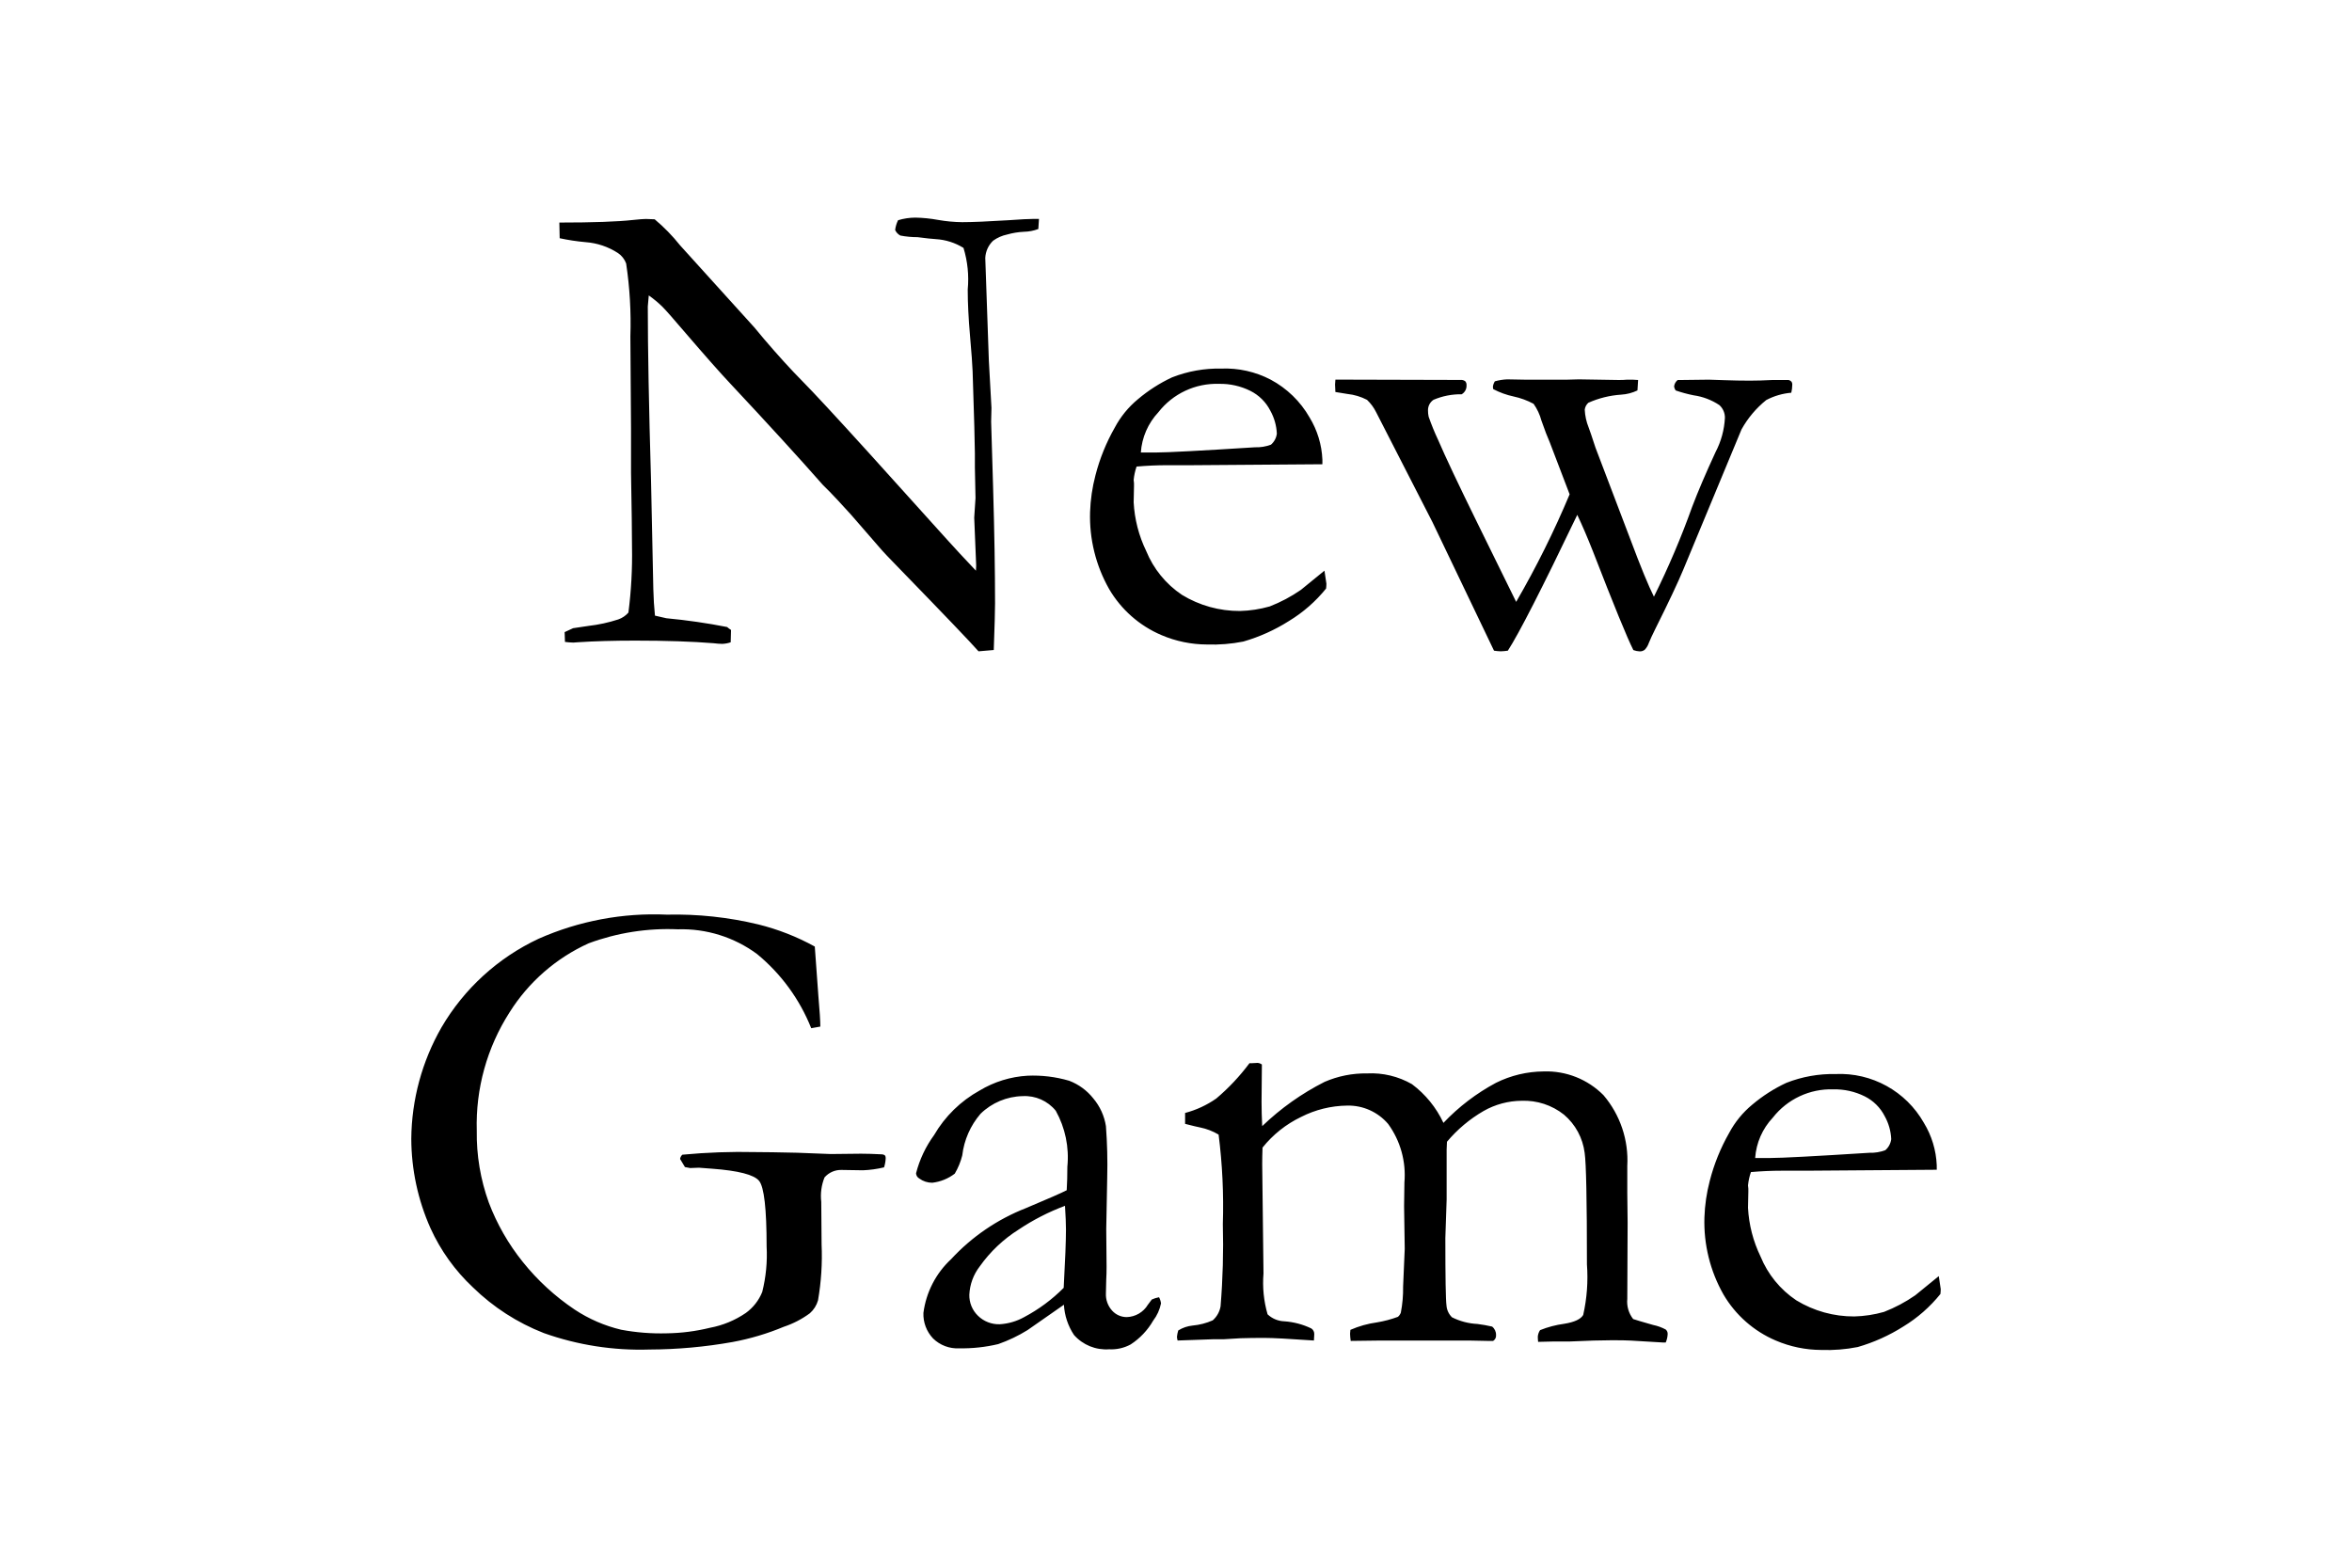
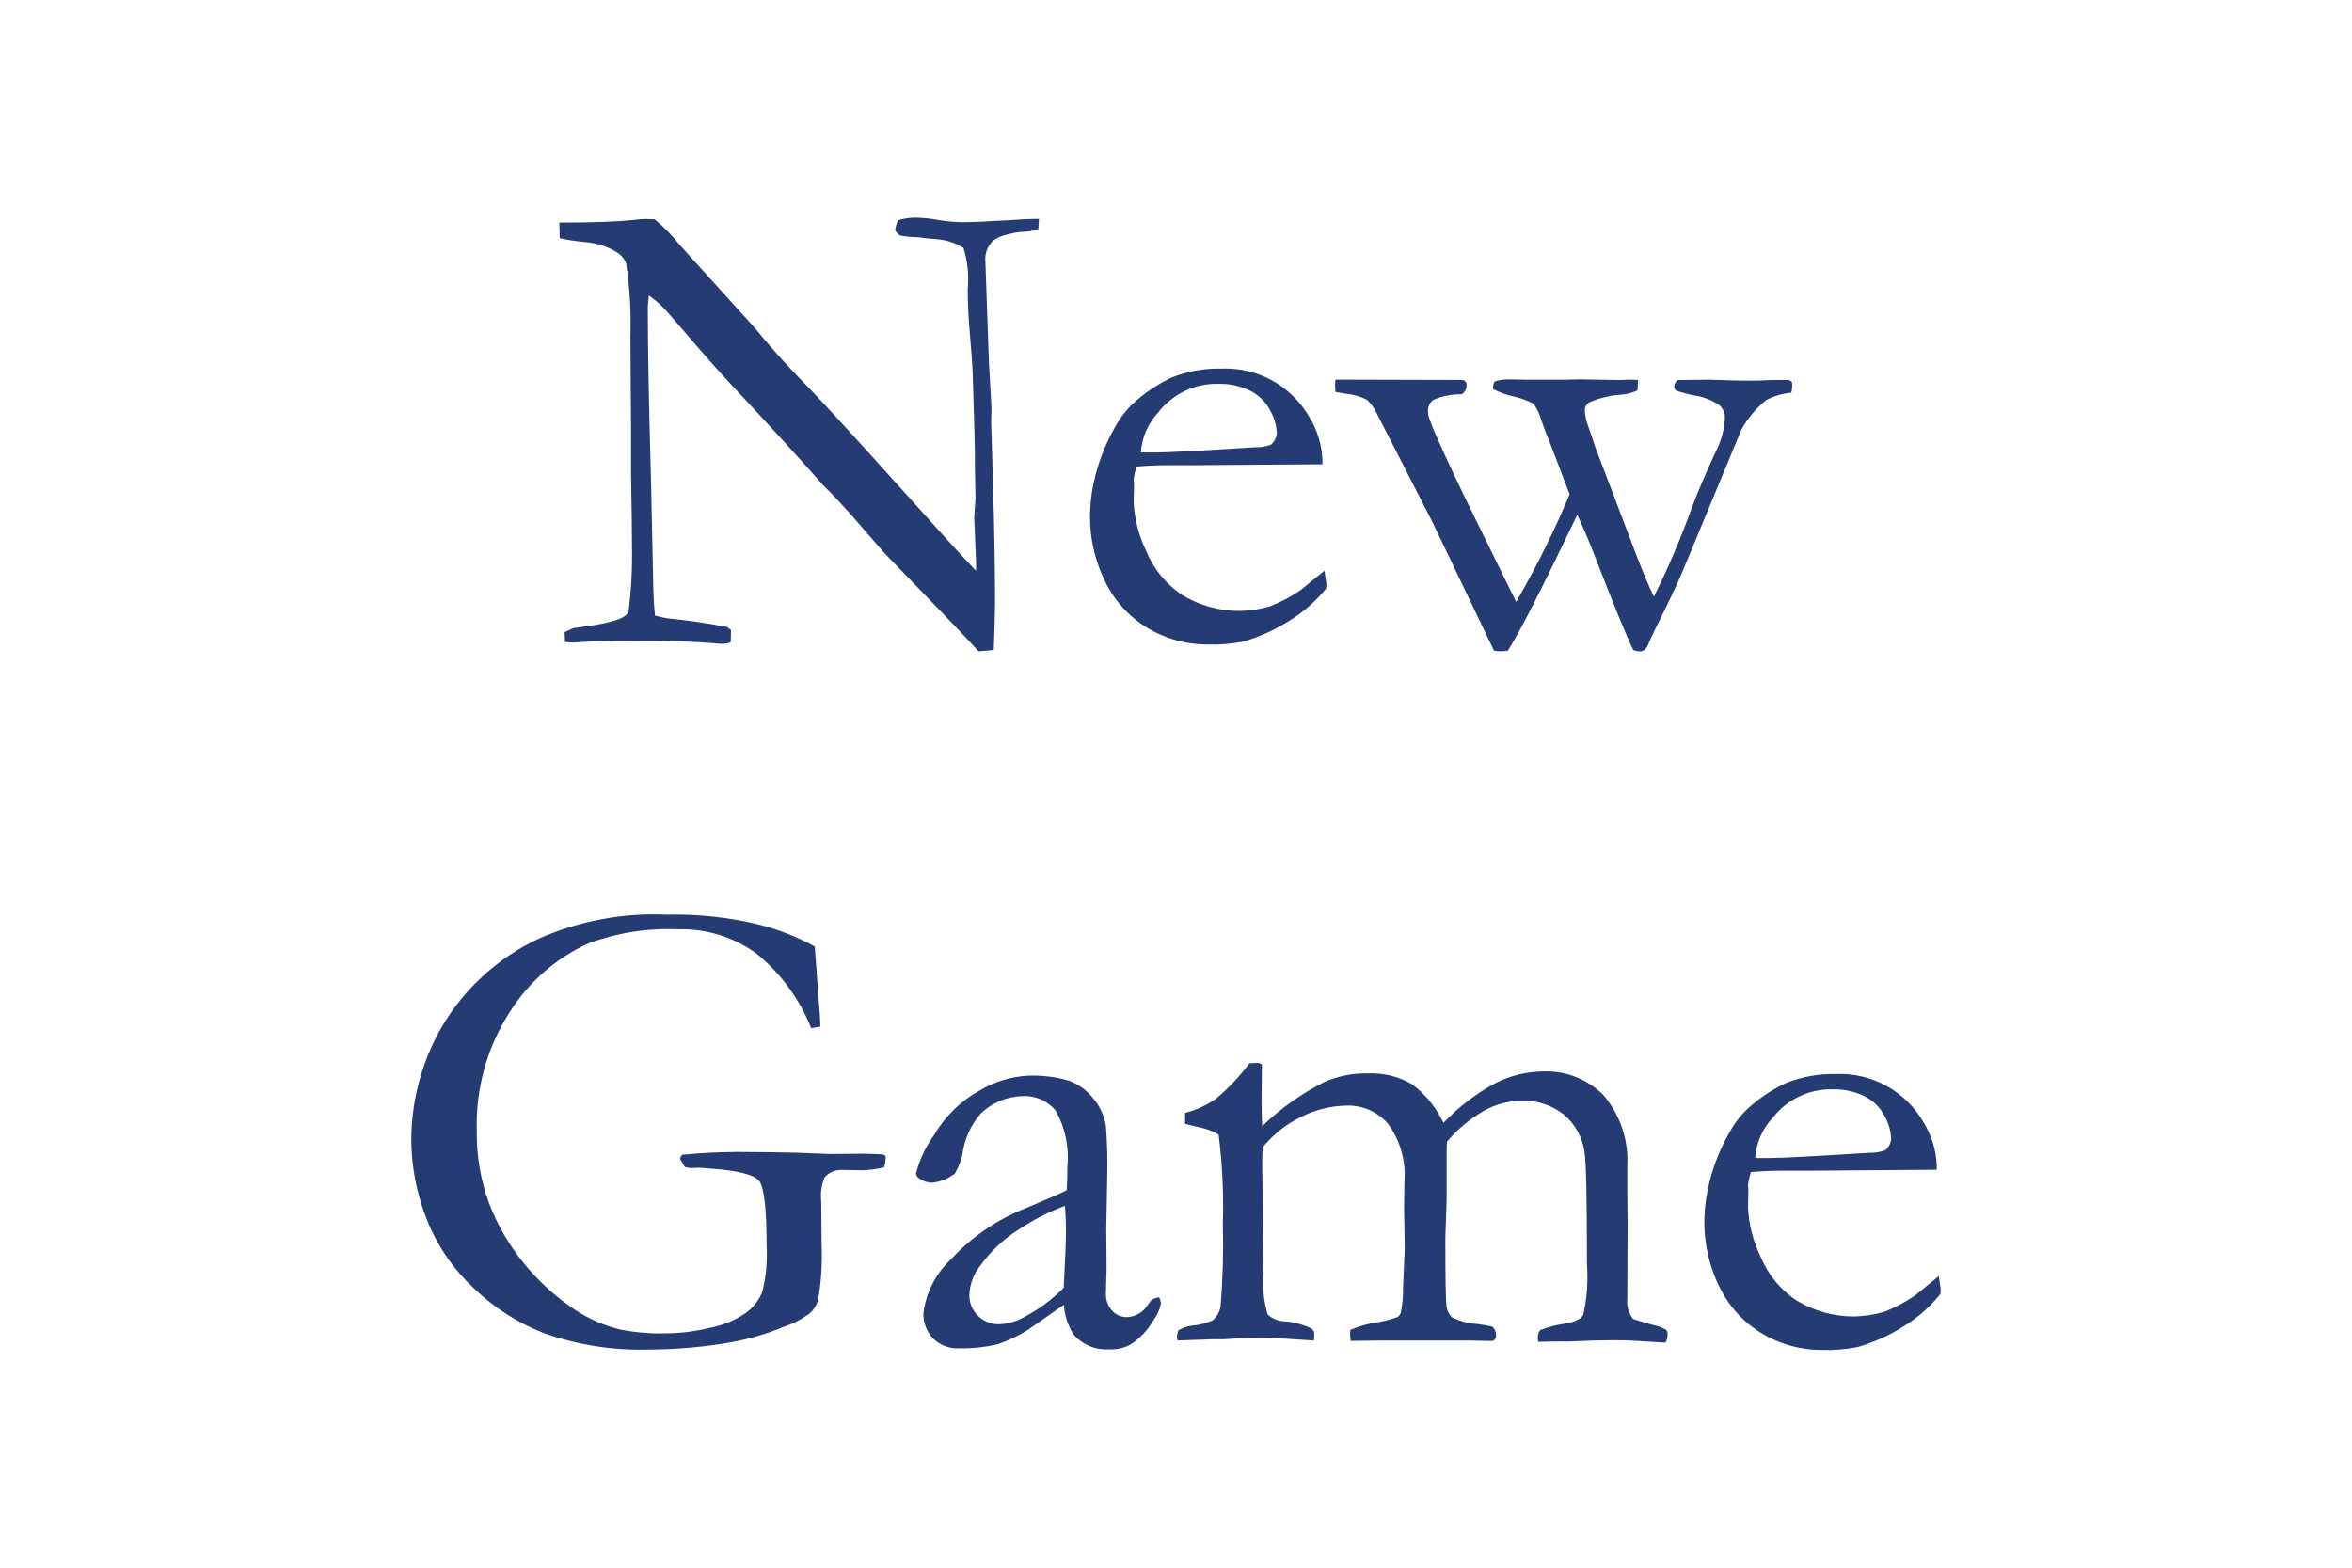
- <svg xmlns="http://www.w3.org/2000/svg" id="svg3" version="1.1" viewBox="0 0 120 80" height="80" width="120">
+ <svg xmlns="http://www.w3.org/2000/svg" width="120" height="80" viewBox="0 0 120 80" version="1.1" id="svg3">
  <defs id="defs7" />
-   <path d="m 28.555,12.157 -0.017,-0.8 q 2.573,0 3.769,-0.133 0.465,-0.05 0.647,-0.05 0.149,0 0.448,0.017 a 9.211,9.211 0 0 1 1.295,1.328 q 0.133,0.149 0.3,0.332 l 3.5,3.868 0.5,0.6 q 1.063,1.245 1.934,2.125 0.871,0.88 3.4,3.669 l 3.968,4.4 q 0.581,0.647 1.494,1.61 l 0.012,-0.266 q -0.1,-2.308 -0.1,-2.44 l 0.066,-1 -0.032,-1.56 v -0.714 q 0,-0.681 -0.116,-4.2 -0.017,-0.481 -0.133,-1.818 -0.116,-1.337 -0.116,-2.349 a 5.48,5.48 0 0 0 -0.216,-2.125 3.025,3.025 0 0 0 -1.411,-0.448 q -0.3,-0.017 -0.93,-0.1 a 4.647,4.647 0 0 1 -0.88,-0.083 0.6,0.6 0 0 1 -0.266,-0.282 1.529,1.529 0 0 1 0.149,-0.5 3.088,3.088 0 0 1 0.88,-0.133 7.155,7.155 0 0 1 1.154,0.116 7.513,7.513 0 0 0 1.237,0.116 q 0.764,0 2.374,-0.1 0.913,-0.066 1.262,-0.066 h 0.282 l -0.033,0.515 a 2.157,2.157 0 0 1 -0.73,0.141 3.8,3.8 0 0 0 -0.863,0.141 1.888,1.888 0 0 0 -0.714,0.315 1.3,1.3 0 0 0 -0.4,0.88 l 0.183,5.246 0.133,2.407 -0.017,0.7 0.1,3.337 q 0.1,3.42 0.1,5.943 0,0.548 -0.066,2.374 l -0.777,0.067 q -0.581,-0.664 -4,-4.184 -0.8,-0.813 -1.079,-1.146 l -1.428,-1.644 q -0.83,-0.913 -1.079,-1.162 l -0.365,-0.365 q -1.81,-2.059 -4.7,-5.146 -0.781,-0.83 -2.292,-2.59 -0.947,-1.112 -1.2,-1.361 a 5.908,5.908 0 0 0 -0.681,-0.564 l -0.05,0.564 q 0,3.237 0.166,8.932 l 0.116,5.5 q 0.017,0.7 0.083,1.345 l 0.581,0.133 q 1.577,0.149 3.1,0.448 a 1.539,1.539 0 0 0 0.2,0.149 l -0.017,0.631 a 1.523,1.523 0 0 1 -0.424,0.08 3.714,3.714 0 0 1 -0.448,-0.033 q -1.644,-0.133 -4,-0.133 -1.66,0 -2.922,0.083 l -0.232,0.017 a 3.992,3.992 0 0 1 -0.429,-0.034 l -0.017,-0.5 0.432,-0.2 0.78,-0.116 a 7.8,7.8 0 0 0 1.527,-0.332 1.217,1.217 0 0 0 0.515,-0.349 22.944,22.944 0 0 0 0.183,-3.354 q 0,-1.029 -0.05,-3.769 v -2.258 l -0.033,-4.715 a 20.46,20.46 0 0 0 -0.216,-3.719 1.1,1.1 0 0 0 -0.415,-0.531 3.5,3.5 0 0 0 -1.656,-0.557 11.034,11.034 0 0 1 -1.32,-0.2 z m 38.914,11.534 -6.657,0.049 h -1.262 q -0.764,0 -1.561,0.069 a 2.927,2.927 0 0 0 -0.149,0.681 l 0.017,0.166 v 0.166 l -0.017,0.813 a 6.477,6.477 0 0 0 0.639,2.482 4.933,4.933 0 0 0 1.827,2.24 5.628,5.628 0 0 0 2.963,0.822 6.11,6.11 0 0 0 1.511,-0.232 7.647,7.647 0 0 0 1.594,-0.847 l 1.2,-0.979 0.1,0.664 a 2.014,2.014 0 0 1 -0.017,0.249 7.293,7.293 0 0 1 -1.898,1.659 9.016,9.016 0 0 1 -2.324,1.046 8.106,8.106 0 0 1 -1.859,0.15 5.95,5.95 0 0 1 -2.325,-0.482 5.659,5.659 0 0 1 -2.664,-2.35 7.5,7.5 0 0 1 -0.971,-3.926 8.421,8.421 0 0 1 0.274,-1.874 9.864,9.864 0 0 1 0.988,-2.44 4.782,4.782 0 0 1 1.179,-1.444 7.8,7.8 0 0 1 1.742,-1.116 6.5,6.5 0 0 1 2.507,-0.448 5.011,5.011 0 0 1 2.523,0.564 5,5 0 0 1 1.984,1.926 4.507,4.507 0 0 1 0.656,2.158 z m -9.264,-0.6 h 0.78 q 0.847,0 5.047,-0.266 a 2.1,2.1 0 0 0 0.813,-0.133 0.885,0.885 0 0 0 0.3,-0.564 2.647,2.647 0 0 0 -0.332,-1.17 2.288,2.288 0 0 0 -1.021,-1.013 3.435,3.435 0 0 0 -1.6,-0.357 3.764,3.764 0 0 0 -3.09,1.447 3.339,3.339 0 0 0 -0.896,2.059 z m 9.928,-3.719 6.375,0.017 a 0.353,0.353 0 0 1 0.249,0.066 0.271,0.271 0 0 1 0.066,0.2 0.5,0.5 0 0 1 -0.248,0.465 3.527,3.527 0 0 0 -1.437,0.282 0.635,0.635 0 0 0 -0.281,0.548 1.451,1.451 0 0 0 0.033,0.315 12.286,12.286 0 0 0 0.481,1.179 q 0.564,1.312 2.008,4.25 l 1.976,4.02 a 47.758,47.758 0 0 0 2.728,-5.489 l -1.017,-2.663 q -0.165,-0.365 -0.422,-1.1 a 2.683,2.683 0 0 0 -0.4,-0.855 3.826,3.826 0 0 0 -1.018,-0.374 4.106,4.106 0 0 1 -1.041,-0.376 l -0.017,-0.116 a 0.661,0.661 0 0 1 0.1,-0.282 2.767,2.767 0 0 1 0.631,-0.1 l 0.946,0.017 h 2.08 l 0.631,-0.017 2.042,0.033 q 0.249,0 0.415,-0.017 h 0.282 q 0.1,0 0.282,0.017 l -0.033,0.531 a 2.2,2.2 0 0 1 -0.83,0.216 4.91,4.91 0 0 0 -1.677,0.415 0.562,0.562 0 0 0 -0.183,0.349 2.785,2.785 0 0 0 0.2,0.913 q 0.067,0.166 0.349,1.029 l 1.781,4.682 q 0.782,2.092 1.2,2.922 a 42.6,42.6 0 0 0 1.956,-4.6 q 0.441,-1.162 1.185,-2.772 a 4.243,4.243 0 0 0 0.481,-1.753 0.862,0.862 0 0 0 -0.282,-0.651 3.158,3.158 0 0 0 -1.313,-0.5 6.962,6.962 0 0 1 -0.914,-0.247 0.428,0.428 0 0 1 -0.083,-0.211 0.49,0.49 0 0 1 0.183,-0.324 h 0.249 l 1.345,-0.016 q 0.083,0 0.764,0.025 0.681,0.025 1.328,0.025 0.5,0 1.146,-0.033 h 0.83 a 0.307,0.307 0 0 1 0.141,0.083 0.261,0.261 0 0 1 0.042,0.166 1.781,1.781 0 0 1 -0.05,0.4 3.341,3.341 0 0 0 -1.278,0.374 5.092,5.092 0 0 0 -1.262,1.5 l -2.965,7.142 q -0.414,1 -1.441,3.055 -0.215,0.432 -0.323,0.7 a 0.929,0.929 0 0 1 -0.207,0.345 0.4,0.4 0 0 1 -0.265,0.083 1.075,1.075 0 0 1 -0.316,-0.066 q -0.466,-0.917 -2.062,-5.037 -0.436,-1.1 -0.8,-1.865 -2.702,5.642 -3.542,6.932 a 2.931,2.931 0 0 1 -0.363,0.033 2.552,2.552 0 0 1 -0.343,-0.033 l -3.14,-6.558 -2.874,-5.611 a 2.236,2.236 0 0 0 -0.465,-0.631 2.8,2.8 0 0 0 -1,-0.3 q -0.4,-0.066 -0.614,-0.1 -0.017,-0.249 -0.017,-0.382 0.002,-0.081 0.018,-0.247 z m -26.562,28.931 0.183,2.523 q 0.1,1.146 0.1,1.561 l -0.465,0.083 a 9.407,9.407 0 0 0 -2.764,-3.785 6.464,6.464 0 0 0 -4.042,-1.262 11.629,11.629 0 0 0 -4.549,0.714 9.288,9.288 0 0 0 -4.034,3.52 10.617,10.617 0 0 0 -1.675,6.042 10.328,10.328 0 0 0 0.614,3.669 11.134,11.134 0 0 0 1.735,3.03 11.815,11.815 0 0 0 2.648,2.432 7.377,7.377 0 0 0 2.371,1.027 10.979,10.979 0 0 0 2.324,0.183 9.809,9.809 0 0 0 2.208,-0.283 4.8,4.8 0 0 0 1.826,-0.755 2.45,2.45 0 0 0 0.838,-1.071 7.813,7.813 0 0 0 0.224,-2.324 q 0,-2.872 -0.382,-3.345 -0.382,-0.473 -2.407,-0.623 l -0.664,-0.05 -0.448,0.017 q -0.1,-0.017 -0.266,-0.05 l -0.249,-0.415 a 0.377,0.377 0 0 1 0.116,-0.216 32.017,32.017 0 0 1 3.752,-0.133 q 0.647,0 2.108,0.033 l 1.71,0.066 1.544,-0.017 q 0.448,0 1.079,0.033 a 0.237,0.237 0 0 1 0.149,0.058 0.23,0.23 0 0 1 0.033,0.141 1.72,1.72 0 0 1 -0.083,0.465 5.547,5.547 0 0 1 -1.079,0.149 l -1.079,-0.017 a 1.109,1.109 0 0 0 -0.88,0.382 2.531,2.531 0 0 0 -0.166,1.245 l 0.017,2.175 a 13.215,13.215 0 0 1 -0.183,2.855 1.381,1.381 0 0 1 -0.415,0.656 4.751,4.751 0 0 1 -1.328,0.689 12.881,12.881 0 0 1 -2.623,0.78 24.658,24.658 0 0 1 -4.233,0.382 14.7,14.7 0 0 1 -5.387,-0.838 10.81,10.81 0 0 1 -3.619,-2.333 9.55,9.55 0 0 1 -2.167,-3.021 11.3,11.3 0 0 1 -0.979,-4.565 11.632,11.632 0 0 1 1.541,-5.682 11.28,11.28 0 0 1 4.956,-4.524 14.531,14.531 0 0 1 6.541,-1.229 18.128,18.128 0 0 1 4.673,0.5 11.9,11.9 0 0 1 2.876,1.128 z m 17.564,17.896 a 0.879,0.879 0 0 1 0.1,0.315 2.14,2.14 0 0 1 -0.4,0.88 3.574,3.574 0 0 1 -1.146,1.212 2.06,2.06 0 0 1 -1.1,0.249 2.181,2.181 0 0 1 -1.793,-0.73 3.11,3.11 0 0 1 -0.515,-1.544 l -1.856,1.295 a 7.641,7.641 0 0 1 -1.494,0.714 8.005,8.005 0 0 1 -1.992,0.216 1.773,1.773 0 0 1 -1.336,-0.506 1.8,1.8 0 0 1 -0.49,-1.3 4.54,4.54 0 0 1 1.412,-2.743 10.306,10.306 0 0 1 3.819,-2.606 q 1.7,-0.714 2.08,-0.913 0.033,-0.548 0.033,-1.2 a 4.874,4.874 0 0 0 -0.591,-2.855 2.029,2.029 0 0 0 -1.69,-0.747 3.166,3.166 0 0 0 -2.148,0.9 3.964,3.964 0 0 0 -0.933,2.125 3.518,3.518 0 0 1 -0.382,0.93 2.324,2.324 0 0 1 -1.146,0.465 1.108,1.108 0 0 1 -0.664,-0.216 0.327,0.327 0 0 1 -0.166,-0.266 5.725,5.725 0 0 1 0.921,-1.951 6.1,6.1 0 0 1 2.324,-2.274 5.34,5.34 0 0 1 2.443,-0.755 6.544,6.544 0 0 1 2.125,0.257 2.87,2.87 0 0 1 1.229,0.9 2.883,2.883 0 0 1 0.646,1.416 25.948,25.948 0 0 1 0.066,2.606 l -0.05,2.64 0.017,1.926 q 0,0.382 -0.017,0.647 -0.017,0.481 -0.017,0.714 a 1.225,1.225 0 0 0 0.315,0.88 1,1 0 0 0 0.747,0.332 1.3,1.3 0 0 0 1.079,-0.631 l 0.2,-0.266 a 1.547,1.547 0 0 1 0.37,-0.116 z m -4.865,-0.481 q 0.116,-2.108 0.116,-2.972 0,-0.448 -0.05,-1.212 a 11.442,11.442 0 0 0 -2.365,1.212 7.01,7.01 0 0 0 -1.982,1.876 2.556,2.556 0 0 0 -0.533,1.444 1.447,1.447 0 0 0 0.441,1.079 1.52,1.52 0 0 0 1.108,0.432 2.92,2.92 0 0 0 1.25,-0.365 8.347,8.347 0 0 0 2.016,-1.494 z m 5.845,2.175 a 1.715,1.715 0 0 1 0.73,-0.249 3.273,3.273 0 0 0 1.029,-0.266 1.229,1.229 0 0 0 0.4,-0.714 38.684,38.684 0 0 0 0.116,-4.2 29,29 0 0 0 -0.216,-4.565 3.016,3.016 0 0 0 -0.946,-0.365 q -0.183,-0.033 -0.764,-0.183 v -0.556 a 5,5 0 0 0 1.592,-0.738 10.878,10.878 0 0 0 1.692,-1.8 h 0.1 q 0.1,0 0.317,-0.017 a 0.424,0.424 0 0 1 0.217,0.083 l -0.017,1.899 q 0,0.581 0.033,1.245 a 13.169,13.169 0 0 1 3.182,-2.258 5.244,5.244 0 0 1 2.171,-0.432 4.163,4.163 0 0 1 2.287,0.548 5.235,5.235 0 0 1 1.607,1.976 10.571,10.571 0 0 1 2.68,-2.044 5.545,5.545 0 0 1 2.432,-0.581 4.1,4.1 0 0 1 3.055,1.213 5.129,5.129 0 0 1 1.213,3.609 v 1.38 l 0.017,1.513 -0.017,3.89 a 1.436,1.436 0 0 0 0.3,1.031 q 0.133,0.05 1.013,0.3 a 2.394,2.394 0 0 1 0.647,0.233 0.286,0.286 0 0 1 0.1,0.233 1.2,1.2 0 0 1 -0.1,0.432 h -0.116 l -1.673,-0.1 q -0.3,-0.017 -0.944,-0.017 -0.795,0 -2.219,0.066 h -0.845 q -0.182,0 -0.712,0.017 a 2.434,2.434 0 0 1 -0.017,-0.266 0.7,0.7 0 0 1 0.116,-0.332 5.087,5.087 0 0 1 1.229,-0.324 q 0.78,-0.125 0.971,-0.449 a 8.763,8.763 0 0 0 0.191,-2.585 q 0,-4.9 -0.116,-5.686 a 3.054,3.054 0 0 0 -1.057,-1.954 3.275,3.275 0 0 0 -2.155,-0.707 3.986,3.986 0 0 0 -1.947,0.523 7.064,7.064 0 0 0 -1.866,1.568 l -0.017,0.4 v 2.54 l -0.066,1.976 q 0,3.021 0.058,3.437 a 0.934,0.934 0 0 0 0.282,0.606 3.254,3.254 0 0 0 1.3,0.34 7.476,7.476 0 0 1 0.747,0.133 0.535,0.535 0 0 1 0.2,0.432 0.312,0.312 0 0 1 -0.149,0.3 h -0.282 l -0.83,-0.017 h -4.826 l -1.328,0.017 a 3.09,3.09 0 0 1 -0.033,-0.365 l 0.017,-0.2 a 5.145,5.145 0 0 1 1.361,-0.382 5.831,5.831 0 0 0 1.063,-0.282 0.506,0.506 0 0 0 0.149,-0.216 6.4,6.4 0 0 0 0.116,-1.328 l 0.083,-1.926 -0.033,-2.175 0.017,-1.212 a 4.435,4.435 0 0 0 -0.829,-2.985 2.665,2.665 0 0 0 -2.087,-0.938 5.32,5.32 0 0 0 -2.36,0.581 5.642,5.642 0 0 0 -1.963,1.562 q -0.017,0.465 -0.017,0.847 l 0.066,5.578 a 5.812,5.812 0 0 0 0.208,2.083 1.3,1.3 0 0 0 0.855,0.357 3.768,3.768 0 0 1 1.378,0.365 0.335,0.335 0 0 1 0.149,0.3 q 0,0.133 -0.017,0.315 -1.9,-0.133 -2.546,-0.133 -0.666,0 -1.2,0.017 l -0.832,0.05 h -0.514 l -1.863,0.066 a 0.728,0.728 0 0 1 -0.033,-0.192 1.687,1.687 0 0 1 0.066,-0.322 z m 38.7,-8.2 -6.657,0.049 h -1.264 q -0.764,0 -1.561,0.069 a 2.927,2.927 0 0 0 -0.149,0.681 l 0.017,0.166 v 0.166 l -0.017,0.813 a 6.477,6.477 0 0 0 0.639,2.482 4.933,4.933 0 0 0 1.826,2.238 5.628,5.628 0 0 0 2.963,0.822 6.11,6.11 0 0 0 1.511,-0.232 7.647,7.647 0 0 0 1.594,-0.847 l 1.2,-0.979 0.1,0.664 a 2.014,2.014 0 0 1 -0.017,0.249 7.293,7.293 0 0 1 -1.893,1.66 9.016,9.016 0 0 1 -2.324,1.046 8.106,8.106 0 0 1 -1.859,0.149 5.95,5.95 0 0 1 -2.324,-0.481 5.659,5.659 0 0 1 -2.669,-2.351 7.5,7.5 0 0 1 -0.971,-3.926 8.421,8.421 0 0 1 0.274,-1.876 9.864,9.864 0 0 1 0.988,-2.44 4.782,4.782 0 0 1 1.179,-1.444 7.8,7.8 0 0 1 1.742,-1.114 6.5,6.5 0 0 1 2.507,-0.448 4.922,4.922 0 0 1 4.507,2.49 4.507,4.507 0 0 1 0.656,2.158 z m -9.264,-0.6 h 0.78 q 0.847,0 5.047,-0.266 a 2.1,2.1 0 0 0 0.813,-0.133 0.885,0.885 0 0 0 0.3,-0.564 2.647,2.647 0 0 0 -0.332,-1.17 2.288,2.288 0 0 0 -1.021,-1.013 3.435,3.435 0 0 0 -1.6,-0.357 3.764,3.764 0 0 0 -3.088,1.444 3.339,3.339 0 0 0 -0.901,2.06 z" id="text2090" style="fill:#000000;fill-opacity:1" />
+   <path style="fill:#253b73;fill-opacity:1" id="text2090" d="m 28.555,12.157 -0.017,-0.8 q 2.573,0 3.769,-0.133 0.465,-0.05 0.647,-0.05 0.149,0 0.448,0.017 a 9.211,9.211 0 0 1 1.295,1.328 q 0.133,0.149 0.3,0.332 l 3.5,3.868 0.5,0.6 q 1.063,1.245 1.934,2.125 0.871,0.88 3.4,3.669 l 3.968,4.4 q 0.581,0.647 1.494,1.61 l 0.012,-0.266 q -0.1,-2.308 -0.1,-2.44 l 0.066,-1 -0.032,-1.56 v -0.714 q 0,-0.681 -0.116,-4.2 -0.017,-0.481 -0.133,-1.818 -0.116,-1.337 -0.116,-2.349 a 5.48,5.48 0 0 0 -0.216,-2.125 3.025,3.025 0 0 0 -1.411,-0.448 q -0.3,-0.017 -0.93,-0.1 a 4.647,4.647 0 0 1 -0.88,-0.083 0.6,0.6 0 0 1 -0.266,-0.282 1.529,1.529 0 0 1 0.149,-0.5 3.088,3.088 0 0 1 0.88,-0.133 7.155,7.155 0 0 1 1.154,0.116 7.513,7.513 0 0 0 1.237,0.116 q 0.764,0 2.374,-0.1 0.913,-0.066 1.262,-0.066 h 0.282 l -0.033,0.515 a 2.157,2.157 0 0 1 -0.73,0.141 3.8,3.8 0 0 0 -0.863,0.141 1.888,1.888 0 0 0 -0.714,0.315 1.3,1.3 0 0 0 -0.4,0.88 l 0.183,5.246 0.133,2.407 -0.017,0.7 0.1,3.337 q 0.1,3.42 0.1,5.943 0,0.548 -0.066,2.374 l -0.777,0.067 q -0.581,-0.664 -4,-4.184 -0.8,-0.813 -1.079,-1.146 l -1.428,-1.644 q -0.83,-0.913 -1.079,-1.162 l -0.365,-0.365 q -1.81,-2.059 -4.7,-5.146 -0.781,-0.83 -2.292,-2.59 -0.947,-1.112 -1.2,-1.361 a 5.908,5.908 0 0 0 -0.681,-0.564 l -0.05,0.564 q 0,3.237 0.166,8.932 l 0.116,5.5 q 0.017,0.7 0.083,1.345 l 0.581,0.133 q 1.577,0.149 3.1,0.448 a 1.539,1.539 0 0 0 0.2,0.149 l -0.017,0.631 a 1.523,1.523 0 0 1 -0.424,0.08 3.714,3.714 0 0 1 -0.448,-0.033 q -1.644,-0.133 -4,-0.133 -1.66,0 -2.922,0.083 l -0.232,0.017 a 3.992,3.992 0 0 1 -0.429,-0.034 l -0.017,-0.5 0.432,-0.2 0.78,-0.116 a 7.8,7.8 0 0 0 1.527,-0.332 1.217,1.217 0 0 0 0.515,-0.349 22.944,22.944 0 0 0 0.183,-3.354 q 0,-1.029 -0.05,-3.769 v -2.258 l -0.033,-4.715 a 20.46,20.46 0 0 0 -0.216,-3.719 1.1,1.1 0 0 0 -0.415,-0.531 3.5,3.5 0 0 0 -1.656,-0.557 11.034,11.034 0 0 1 -1.32,-0.2 z m 38.914,11.534 -6.657,0.049 h -1.262 q -0.764,0 -1.561,0.069 a 2.927,2.927 0 0 0 -0.149,0.681 l 0.017,0.166 v 0.166 l -0.017,0.813 a 6.477,6.477 0 0 0 0.639,2.482 4.933,4.933 0 0 0 1.827,2.24 5.628,5.628 0 0 0 2.963,0.822 6.11,6.11 0 0 0 1.511,-0.232 7.647,7.647 0 0 0 1.594,-0.847 l 1.2,-0.979 0.1,0.664 a 2.014,2.014 0 0 1 -0.017,0.249 7.293,7.293 0 0 1 -1.898,1.659 9.016,9.016 0 0 1 -2.324,1.046 8.106,8.106 0 0 1 -1.859,0.15 5.95,5.95 0 0 1 -2.325,-0.482 5.659,5.659 0 0 1 -2.664,-2.35 7.5,7.5 0 0 1 -0.971,-3.926 8.421,8.421 0 0 1 0.274,-1.874 9.864,9.864 0 0 1 0.988,-2.44 4.782,4.782 0 0 1 1.179,-1.444 7.8,7.8 0 0 1 1.742,-1.116 6.5,6.5 0 0 1 2.507,-0.448 5.011,5.011 0 0 1 2.523,0.564 5,5 0 0 1 1.984,1.926 4.507,4.507 0 0 1 0.656,2.158 z m -9.264,-0.6 h 0.78 q 0.847,0 5.047,-0.266 a 2.1,2.1 0 0 0 0.813,-0.133 0.885,0.885 0 0 0 0.3,-0.564 2.647,2.647 0 0 0 -0.332,-1.17 2.288,2.288 0 0 0 -1.021,-1.013 3.435,3.435 0 0 0 -1.6,-0.357 3.764,3.764 0 0 0 -3.09,1.447 3.339,3.339 0 0 0 -0.896,2.059 z m 9.928,-3.719 6.375,0.017 a 0.353,0.353 0 0 1 0.249,0.066 0.271,0.271 0 0 1 0.066,0.2 0.5,0.5 0 0 1 -0.248,0.465 3.527,3.527 0 0 0 -1.437,0.282 0.635,0.635 0 0 0 -0.281,0.548 1.451,1.451 0 0 0 0.033,0.315 12.286,12.286 0 0 0 0.481,1.179 q 0.564,1.312 2.008,4.25 l 1.976,4.02 a 47.758,47.758 0 0 0 2.728,-5.489 l -1.017,-2.663 q -0.165,-0.365 -0.422,-1.1 a 2.683,2.683 0 0 0 -0.4,-0.855 3.826,3.826 0 0 0 -1.018,-0.374 4.106,4.106 0 0 1 -1.041,-0.376 l -0.017,-0.116 a 0.661,0.661 0 0 1 0.1,-0.282 2.767,2.767 0 0 1 0.631,-0.1 l 0.946,0.017 h 2.08 l 0.631,-0.017 2.042,0.033 q 0.249,0 0.415,-0.017 h 0.282 q 0.1,0 0.282,0.017 l -0.033,0.531 a 2.2,2.2 0 0 1 -0.83,0.216 4.91,4.91 0 0 0 -1.677,0.415 0.562,0.562 0 0 0 -0.183,0.349 2.785,2.785 0 0 0 0.2,0.913 q 0.067,0.166 0.349,1.029 l 1.781,4.682 q 0.782,2.092 1.2,2.922 a 42.6,42.6 0 0 0 1.956,-4.6 q 0.441,-1.162 1.185,-2.772 a 4.243,4.243 0 0 0 0.481,-1.753 0.862,0.862 0 0 0 -0.282,-0.651 3.158,3.158 0 0 0 -1.313,-0.5 6.962,6.962 0 0 1 -0.914,-0.247 0.428,0.428 0 0 1 -0.083,-0.211 0.49,0.49 0 0 1 0.183,-0.324 h 0.249 l 1.345,-0.016 q 0.083,0 0.764,0.025 0.681,0.025 1.328,0.025 0.5,0 1.146,-0.033 h 0.83 a 0.307,0.307 0 0 1 0.141,0.083 0.261,0.261 0 0 1 0.042,0.166 1.781,1.781 0 0 1 -0.05,0.4 3.341,3.341 0 0 0 -1.278,0.374 5.092,5.092 0 0 0 -1.262,1.5 l -2.965,7.142 q -0.414,1 -1.441,3.055 -0.215,0.432 -0.323,0.7 a 0.929,0.929 0 0 1 -0.207,0.345 0.4,0.4 0 0 1 -0.265,0.083 1.075,1.075 0 0 1 -0.316,-0.066 q -0.466,-0.917 -2.062,-5.037 -0.436,-1.1 -0.8,-1.865 -2.702,5.642 -3.542,6.932 a 2.931,2.931 0 0 1 -0.363,0.033 2.552,2.552 0 0 1 -0.343,-0.033 l -3.14,-6.558 -2.874,-5.611 a 2.236,2.236 0 0 0 -0.465,-0.631 2.8,2.8 0 0 0 -1,-0.3 q -0.4,-0.066 -0.614,-0.1 -0.017,-0.249 -0.017,-0.382 0.002,-0.081 0.018,-0.247 z m -26.562,28.931 0.183,2.523 q 0.1,1.146 0.1,1.561 l -0.465,0.083 a 9.407,9.407 0 0 0 -2.764,-3.785 6.464,6.464 0 0 0 -4.042,-1.262 11.629,11.629 0 0 0 -4.549,0.714 9.288,9.288 0 0 0 -4.034,3.52 10.617,10.617 0 0 0 -1.675,6.042 10.328,10.328 0 0 0 0.614,3.669 11.134,11.134 0 0 0 1.735,3.03 11.815,11.815 0 0 0 2.648,2.432 7.377,7.377 0 0 0 2.371,1.027 10.979,10.979 0 0 0 2.324,0.183 9.809,9.809 0 0 0 2.208,-0.283 4.8,4.8 0 0 0 1.826,-0.755 2.45,2.45 0 0 0 0.838,-1.071 7.813,7.813 0 0 0 0.224,-2.324 q 0,-2.872 -0.382,-3.345 -0.382,-0.473 -2.407,-0.623 l -0.664,-0.05 -0.448,0.017 q -0.1,-0.017 -0.266,-0.05 l -0.249,-0.415 a 0.377,0.377 0 0 1 0.116,-0.216 32.017,32.017 0 0 1 3.752,-0.133 q 0.647,0 2.108,0.033 l 1.71,0.066 1.544,-0.017 q 0.448,0 1.079,0.033 a 0.237,0.237 0 0 1 0.149,0.058 0.23,0.23 0 0 1 0.033,0.141 1.72,1.72 0 0 1 -0.083,0.465 5.547,5.547 0 0 1 -1.079,0.149 l -1.079,-0.017 a 1.109,1.109 0 0 0 -0.88,0.382 2.531,2.531 0 0 0 -0.166,1.245 l 0.017,2.175 a 13.215,13.215 0 0 1 -0.183,2.855 1.381,1.381 0 0 1 -0.415,0.656 4.751,4.751 0 0 1 -1.328,0.689 12.881,12.881 0 0 1 -2.623,0.78 24.658,24.658 0 0 1 -4.233,0.382 14.7,14.7 0 0 1 -5.387,-0.838 10.81,10.81 0 0 1 -3.619,-2.333 9.55,9.55 0 0 1 -2.167,-3.021 11.3,11.3 0 0 1 -0.979,-4.565 11.632,11.632 0 0 1 1.541,-5.682 11.28,11.28 0 0 1 4.956,-4.524 14.531,14.531 0 0 1 6.541,-1.229 18.128,18.128 0 0 1 4.673,0.5 11.9,11.9 0 0 1 2.876,1.128 z m 17.564,17.896 a 0.879,0.879 0 0 1 0.1,0.315 2.14,2.14 0 0 1 -0.4,0.88 3.574,3.574 0 0 1 -1.146,1.212 2.06,2.06 0 0 1 -1.1,0.249 2.181,2.181 0 0 1 -1.793,-0.73 3.11,3.11 0 0 1 -0.515,-1.544 l -1.856,1.295 a 7.641,7.641 0 0 1 -1.494,0.714 8.005,8.005 0 0 1 -1.992,0.216 1.773,1.773 0 0 1 -1.336,-0.506 1.8,1.8 0 0 1 -0.49,-1.3 4.54,4.54 0 0 1 1.412,-2.743 10.306,10.306 0 0 1 3.819,-2.606 q 1.7,-0.714 2.08,-0.913 0.033,-0.548 0.033,-1.2 a 4.874,4.874 0 0 0 -0.591,-2.855 2.029,2.029 0 0 0 -1.69,-0.747 3.166,3.166 0 0 0 -2.148,0.9 3.964,3.964 0 0 0 -0.933,2.125 3.518,3.518 0 0 1 -0.382,0.93 2.324,2.324 0 0 1 -1.146,0.465 1.108,1.108 0 0 1 -0.664,-0.216 0.327,0.327 0 0 1 -0.166,-0.266 5.725,5.725 0 0 1 0.921,-1.951 6.1,6.1 0 0 1 2.324,-2.274 5.34,5.34 0 0 1 2.443,-0.755 6.544,6.544 0 0 1 2.125,0.257 2.87,2.87 0 0 1 1.229,0.9 2.883,2.883 0 0 1 0.646,1.416 25.948,25.948 0 0 1 0.066,2.606 l -0.05,2.64 0.017,1.926 q 0,0.382 -0.017,0.647 -0.017,0.481 -0.017,0.714 a 1.225,1.225 0 0 0 0.315,0.88 1,1 0 0 0 0.747,0.332 1.3,1.3 0 0 0 1.079,-0.631 l 0.2,-0.266 a 1.547,1.547 0 0 1 0.37,-0.116 z m -4.865,-0.481 q 0.116,-2.108 0.116,-2.972 0,-0.448 -0.05,-1.212 a 11.442,11.442 0 0 0 -2.365,1.212 7.01,7.01 0 0 0 -1.982,1.876 2.556,2.556 0 0 0 -0.533,1.444 1.447,1.447 0 0 0 0.441,1.079 1.52,1.52 0 0 0 1.108,0.432 2.92,2.92 0 0 0 1.25,-0.365 8.347,8.347 0 0 0 2.016,-1.494 z m 5.845,2.175 a 1.715,1.715 0 0 1 0.73,-0.249 3.273,3.273 0 0 0 1.029,-0.266 1.229,1.229 0 0 0 0.4,-0.714 38.684,38.684 0 0 0 0.116,-4.2 29,29 0 0 0 -0.216,-4.565 3.016,3.016 0 0 0 -0.946,-0.365 q -0.183,-0.033 -0.764,-0.183 v -0.556 a 5,5 0 0 0 1.592,-0.738 10.878,10.878 0 0 0 1.692,-1.8 h 0.1 q 0.1,0 0.317,-0.017 a 0.424,0.424 0 0 1 0.217,0.083 l -0.017,1.899 q 0,0.581 0.033,1.245 a 13.169,13.169 0 0 1 3.182,-2.258 5.244,5.244 0 0 1 2.171,-0.432 4.163,4.163 0 0 1 2.287,0.548 5.235,5.235 0 0 1 1.607,1.976 10.571,10.571 0 0 1 2.68,-2.044 5.545,5.545 0 0 1 2.432,-0.581 4.1,4.1 0 0 1 3.055,1.213 5.129,5.129 0 0 1 1.213,3.609 v 1.38 l 0.017,1.513 -0.017,3.89 a 1.436,1.436 0 0 0 0.3,1.031 q 0.133,0.05 1.013,0.3 a 2.394,2.394 0 0 1 0.647,0.233 0.286,0.286 0 0 1 0.1,0.233 1.2,1.2 0 0 1 -0.1,0.432 h -0.116 l -1.673,-0.1 q -0.3,-0.017 -0.944,-0.017 -0.795,0 -2.219,0.066 h -0.845 q -0.182,0 -0.712,0.017 a 2.434,2.434 0 0 1 -0.017,-0.266 0.7,0.7 0 0 1 0.116,-0.332 5.087,5.087 0 0 1 1.229,-0.324 q 0.78,-0.125 0.971,-0.449 a 8.763,8.763 0 0 0 0.191,-2.585 q 0,-4.9 -0.116,-5.686 a 3.054,3.054 0 0 0 -1.057,-1.954 3.275,3.275 0 0 0 -2.155,-0.707 3.986,3.986 0 0 0 -1.947,0.523 7.064,7.064 0 0 0 -1.866,1.568 l -0.017,0.4 v 2.54 l -0.066,1.976 q 0,3.021 0.058,3.437 a 0.934,0.934 0 0 0 0.282,0.606 3.254,3.254 0 0 0 1.3,0.34 7.476,7.476 0 0 1 0.747,0.133 0.535,0.535 0 0 1 0.2,0.432 0.312,0.312 0 0 1 -0.149,0.3 h -0.282 l -0.83,-0.017 h -4.826 l -1.328,0.017 a 3.09,3.09 0 0 1 -0.033,-0.365 l 0.017,-0.2 a 5.145,5.145 0 0 1 1.361,-0.382 5.831,5.831 0 0 0 1.063,-0.282 0.506,0.506 0 0 0 0.149,-0.216 6.4,6.4 0 0 0 0.116,-1.328 l 0.083,-1.926 -0.033,-2.175 0.017,-1.212 a 4.435,4.435 0 0 0 -0.829,-2.985 2.665,2.665 0 0 0 -2.087,-0.938 5.32,5.32 0 0 0 -2.36,0.581 5.642,5.642 0 0 0 -1.963,1.562 q -0.017,0.465 -0.017,0.847 l 0.066,5.578 a 5.812,5.812 0 0 0 0.208,2.083 1.3,1.3 0 0 0 0.855,0.357 3.768,3.768 0 0 1 1.378,0.365 0.335,0.335 0 0 1 0.149,0.3 q 0,0.133 -0.017,0.315 -1.9,-0.133 -2.546,-0.133 -0.666,0 -1.2,0.017 l -0.832,0.05 h -0.514 l -1.863,0.066 a 0.728,0.728 0 0 1 -0.033,-0.192 1.687,1.687 0 0 1 0.066,-0.322 z m 38.7,-8.2 -6.657,0.049 h -1.264 q -0.764,0 -1.561,0.069 a 2.927,2.927 0 0 0 -0.149,0.681 l 0.017,0.166 v 0.166 l -0.017,0.813 a 6.477,6.477 0 0 0 0.639,2.482 4.933,4.933 0 0 0 1.826,2.238 5.628,5.628 0 0 0 2.963,0.822 6.11,6.11 0 0 0 1.511,-0.232 7.647,7.647 0 0 0 1.594,-0.847 l 1.2,-0.979 0.1,0.664 a 2.014,2.014 0 0 1 -0.017,0.249 7.293,7.293 0 0 1 -1.893,1.66 9.016,9.016 0 0 1 -2.324,1.046 8.106,8.106 0 0 1 -1.859,0.149 5.95,5.95 0 0 1 -2.324,-0.481 5.659,5.659 0 0 1 -2.669,-2.351 7.5,7.5 0 0 1 -0.971,-3.926 8.421,8.421 0 0 1 0.274,-1.876 9.864,9.864 0 0 1 0.988,-2.44 4.782,4.782 0 0 1 1.179,-1.444 7.8,7.8 0 0 1 1.742,-1.114 6.5,6.5 0 0 1 2.507,-0.448 4.922,4.922 0 0 1 4.507,2.49 4.507,4.507 0 0 1 0.656,2.158 z m -9.264,-0.6 h 0.78 q 0.847,0 5.047,-0.266 a 2.1,2.1 0 0 0 0.813,-0.133 0.885,0.885 0 0 0 0.3,-0.564 2.647,2.647 0 0 0 -0.332,-1.17 2.288,2.288 0 0 0 -1.021,-1.013 3.435,3.435 0 0 0 -1.6,-0.357 3.764,3.764 0 0 0 -3.088,1.444 3.339,3.339 0 0 0 -0.901,2.06 z" />
</svg>
